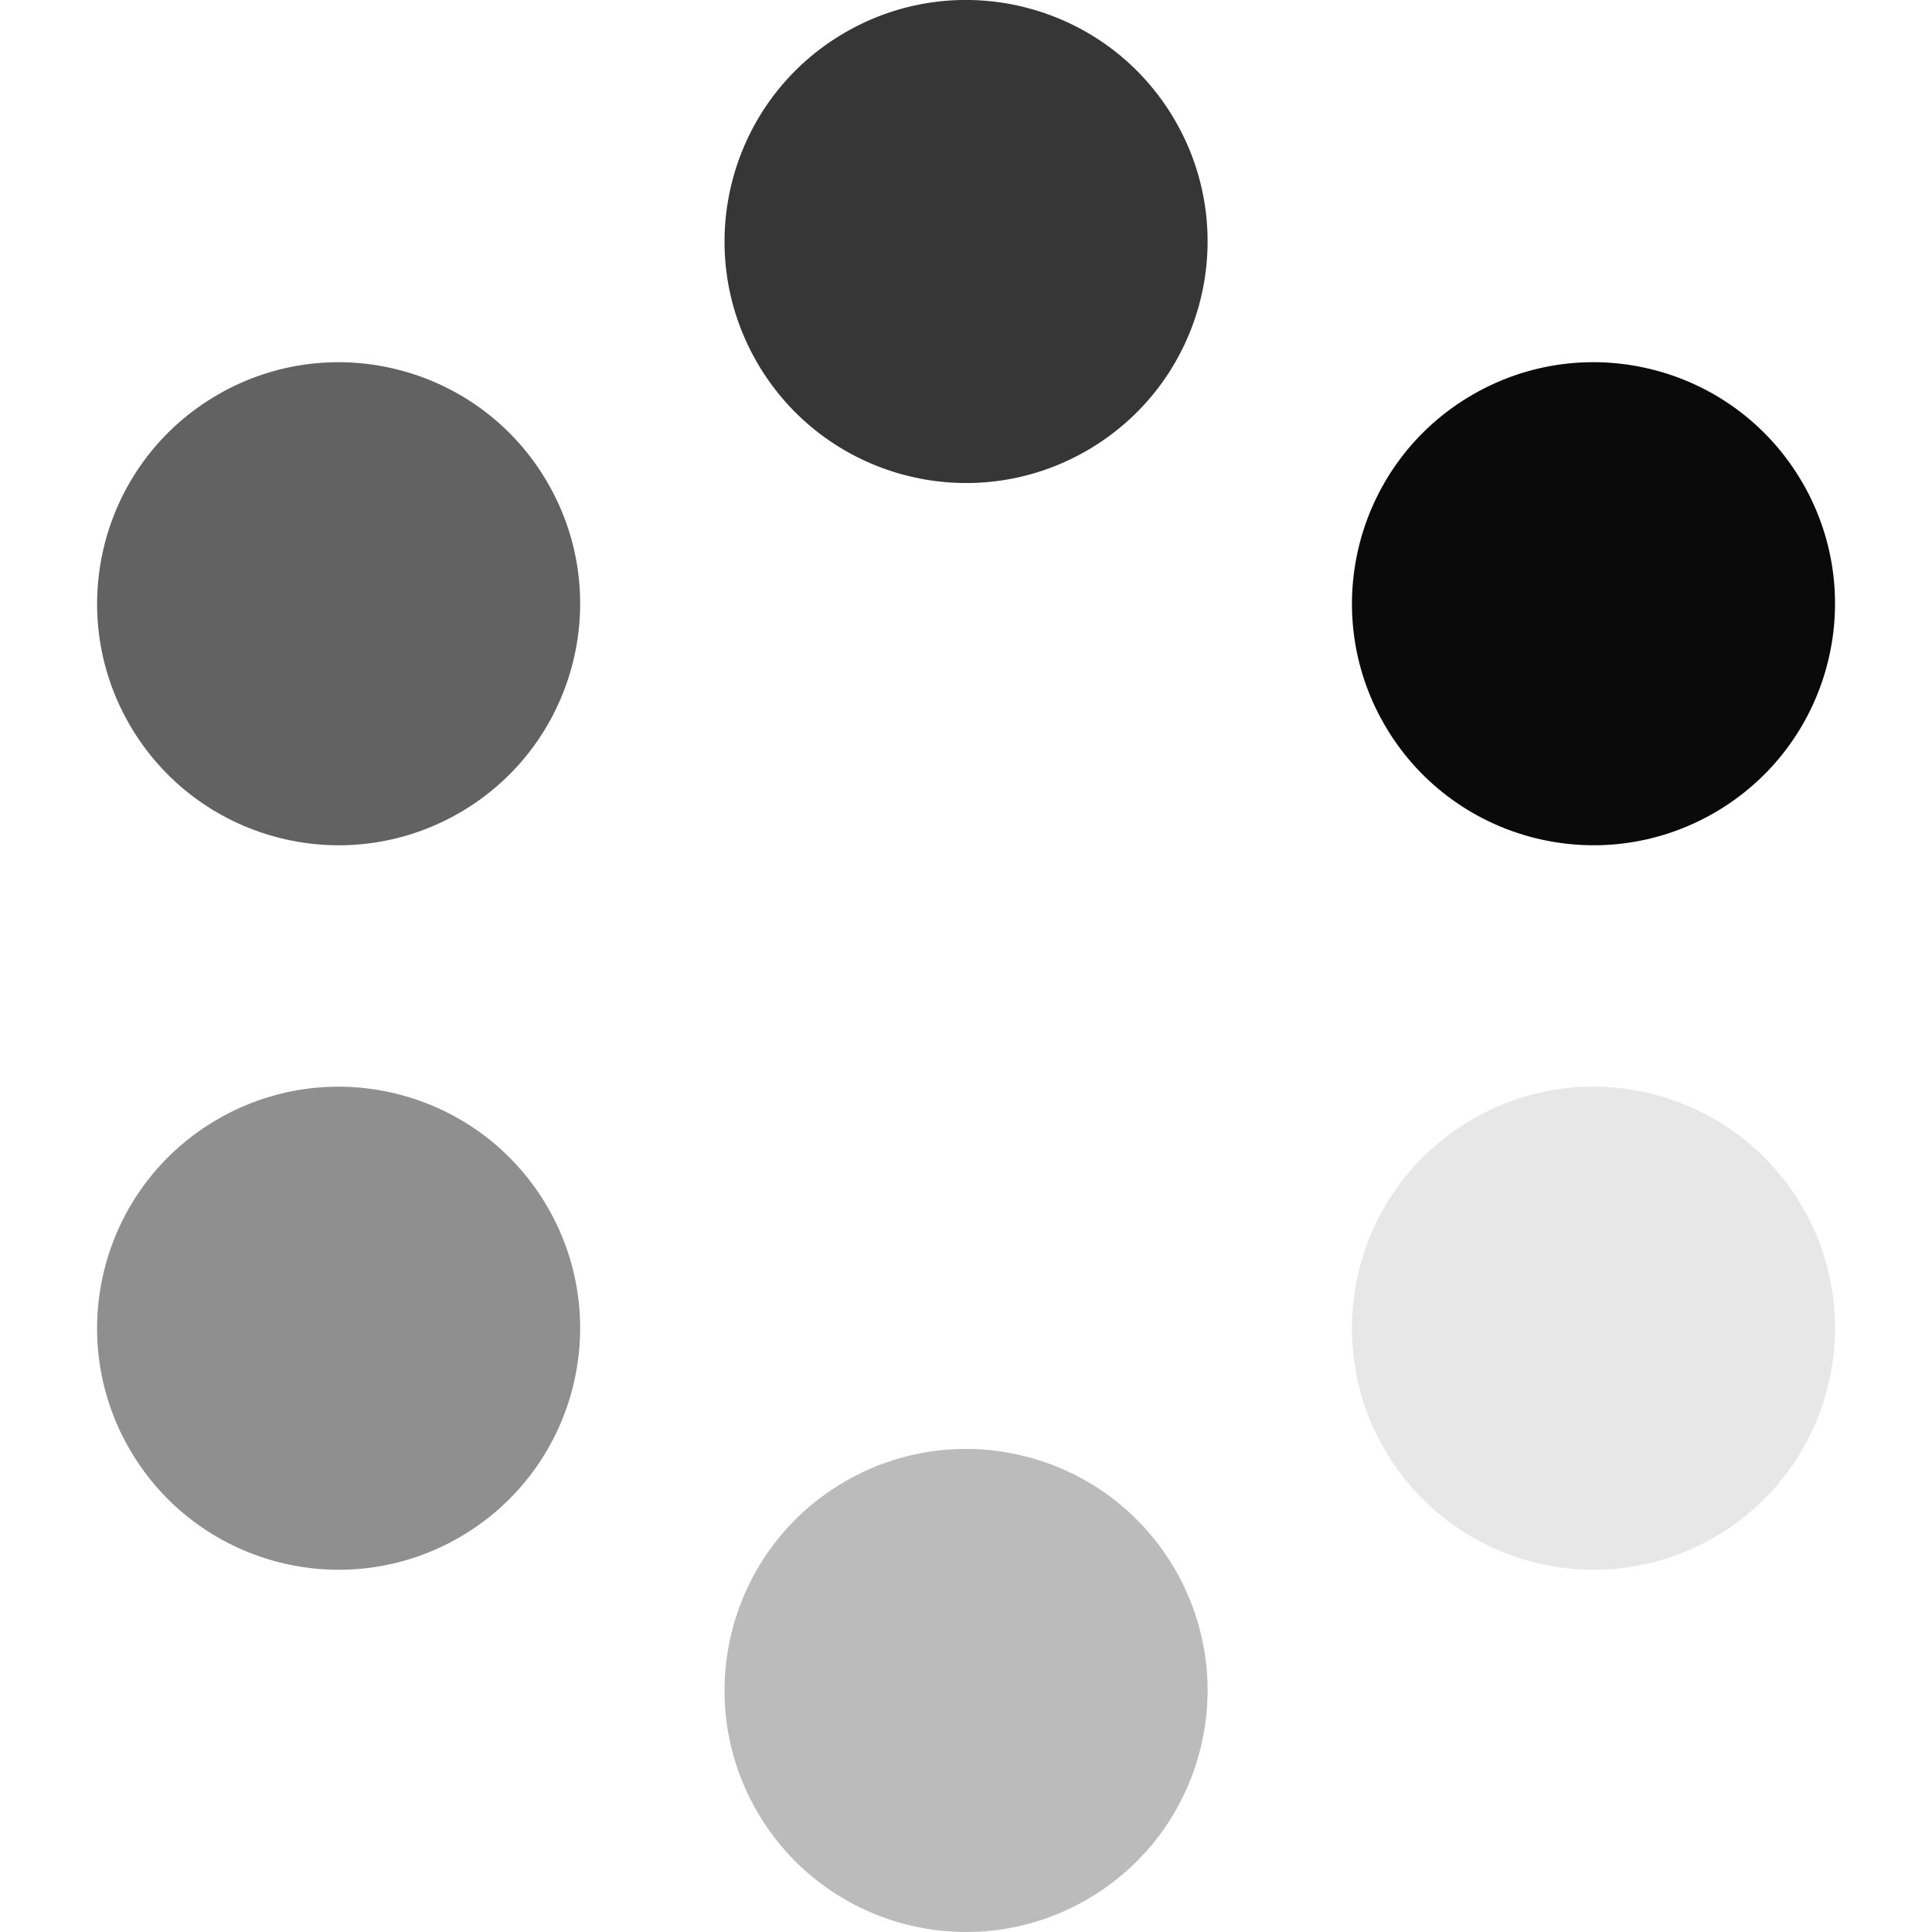
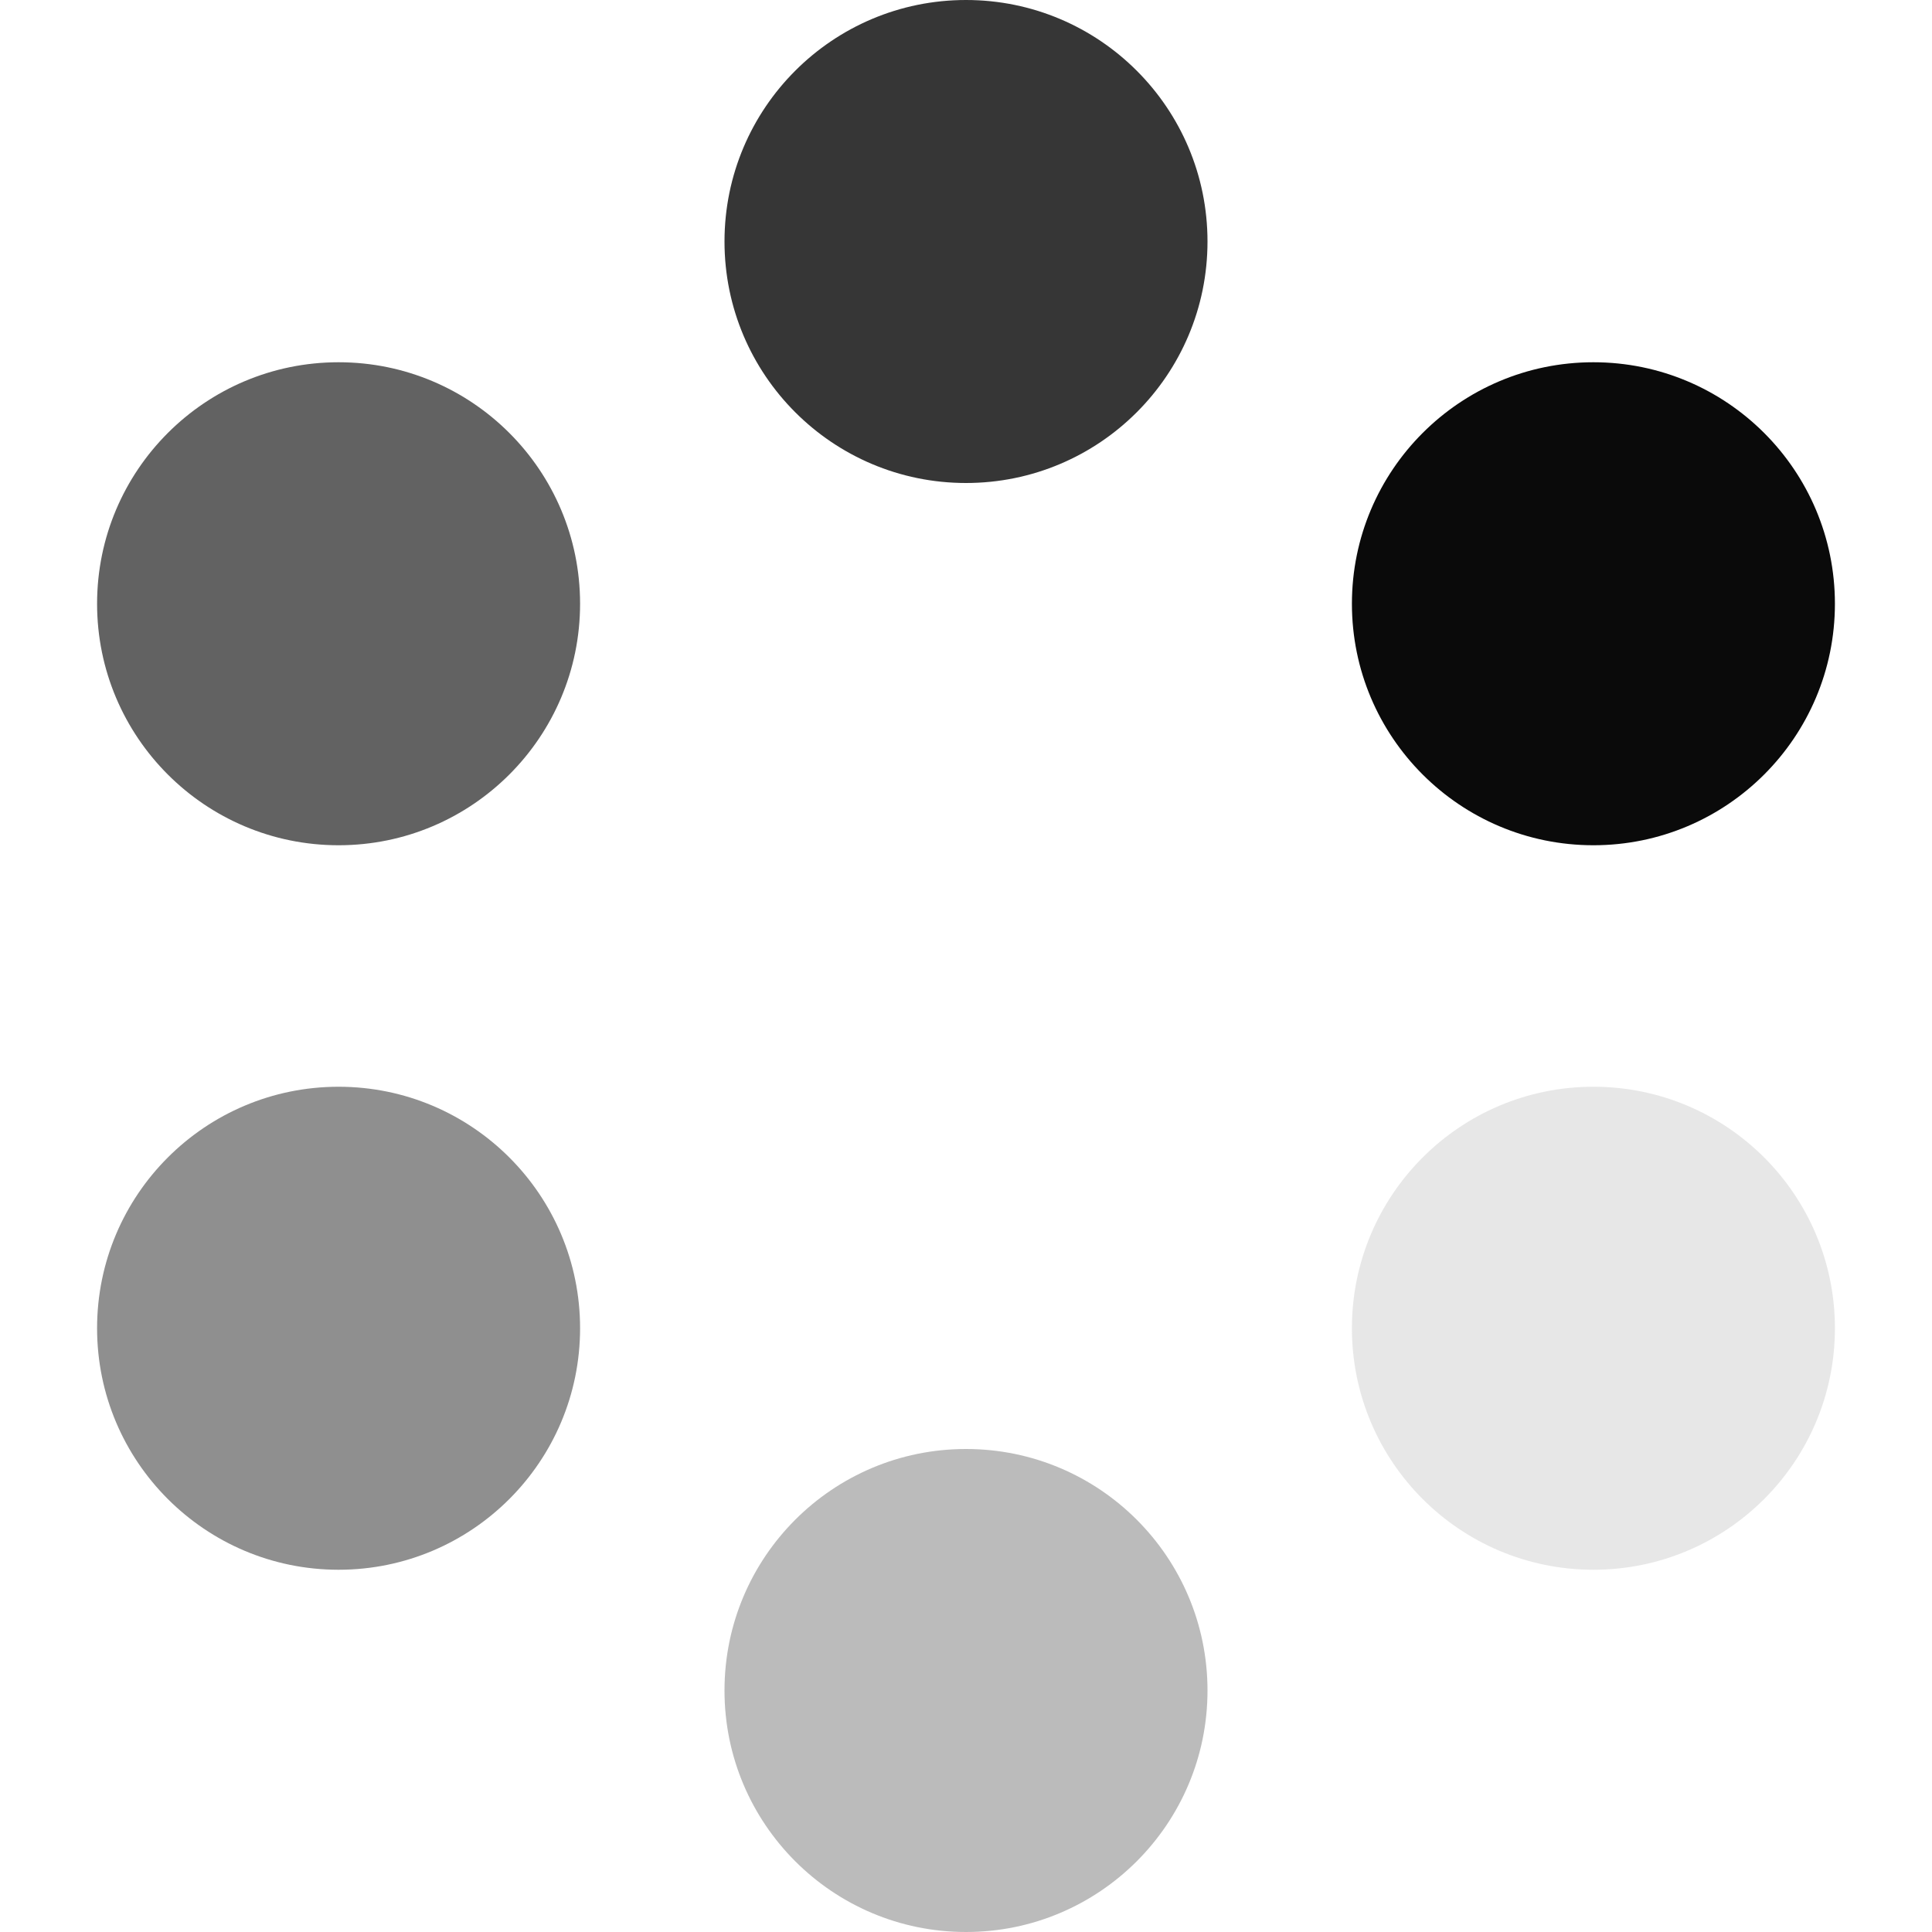
<svg xmlns="http://www.w3.org/2000/svg" width="16" height="16" viewBox="52 -51 16 16" version="1.1" style="fill:none;stroke-linecap:round;stroke-linejoin:round" id="svg9">
  <defs id="defs9" />
-   <g transform="scale(1,-1)" id="g9" style="fill:#0a0a0a;fill-opacity:1;stroke:#e50000;stroke-opacity:1">
-     <circle cx="-7.239" cy="79.462" r="2" style="fill:#0a0a0a;fill-opacity:1;stroke:none;stroke-width:0.25;stroke-opacity:1" id="circle1" transform="rotate(-60)" />
-     <circle cx="-12.435" cy="76.462" r="2" style="opacity:0.82;fill:#0a0a0a;fill-opacity:1;stroke:none;stroke-width:0.25;stroke-opacity:1" id="circle2" transform="rotate(-60)" />
-     <circle cx="-12.435" cy="70.462" r="2" style="opacity:0.64;fill:#0a0a0a;fill-opacity:1;stroke:none;stroke-width:0.25;stroke-opacity:1" id="circle3" transform="rotate(-60)" />
-     <circle cx="-7.239" cy="67.462" r="2" style="opacity:0.46;fill:#0a0a0a;fill-opacity:1;stroke:none;stroke-width:0.25;stroke-opacity:1" id="circle4" transform="rotate(-60)" />
-     <circle cx="-2.043" cy="70.462" r="2" style="opacity:0.28;fill:#0a0a0a;fill-opacity:1;stroke:none;stroke-width:0.25;stroke-opacity:1" id="circle5" transform="rotate(-60)" />
-     <circle cx="-2.043" cy="76.462" r="2" style="opacity:0.1;fill:#0a0a0a;fill-opacity:1;stroke:none;stroke-width:0.25;stroke-opacity:1" id="circle6" transform="rotate(-60)" />
-   </g>
+   <path d="m 65.196,-42 a 2,2 0 0 0 -2,2 2,2 0 0 0 2,2 2,2 0 0 0 2,-2 2,2 0 0 0 -2,-2 z" style="fill:#0a0a0a;fill-opacity:1;stroke:none;stroke-width:0.25;opacity:0.1" id="path14" />
+   <path d="m 54.804,-42 a 2,2 0 0 0 -2,2 2,2 0 0 0 2,2 2,2 0 0 0 2,-2 2,2 0 0 0 -2,-2 z" style="fill:#0a0a0a;fill-opacity:1;stroke:none;stroke-width:0.25;opacity:0.46" id="path13" />
+   <path d="m 65.196,-48 a 2,2 0 0 0 -2,2 2,2 0 0 0 2,2 2,2 0 0 0 2,-2 2,2 0 0 0 -2,-2 z" style="fill:#0a0a0a;fill-opacity:1;stroke:none;stroke-width:0.25;opacity:1" id="path12" />
+   <path d="m 54.804,-48 a 2,2 0 0 0 -2,2 2,2 0 0 0 2,2 2,2 0 0 0 2,-2 2,2 0 0 0 -2,-2 z" style="fill:#0a0a0a;fill-opacity:1;stroke:none;stroke-width:0.25;opacity:0.64" id="path11" />
+   <path d="m 60,-35 a 2,2 0 0 0 2,-2 2,2 0 0 0 -2,-2 2,2 0 0 0 -2,2 2,2 0 0 0 2,2 z" style="fill:#0a0a0a;fill-opacity:1;stroke:none;stroke-width:0.25;opacity:0.28" id="path10" />
+   <path d="m 60,-51 a 2,2 0 0 0 -2,2 2,2 0 0 0 2,2 2,2 0 0 0 2,-2 A 2,2 0 0 0 60,-51 Z" style="fill:#0a0a0a;fill-opacity:1;stroke:none;stroke-width:0.25;opacity:0.82" id="path9" />
</svg>
